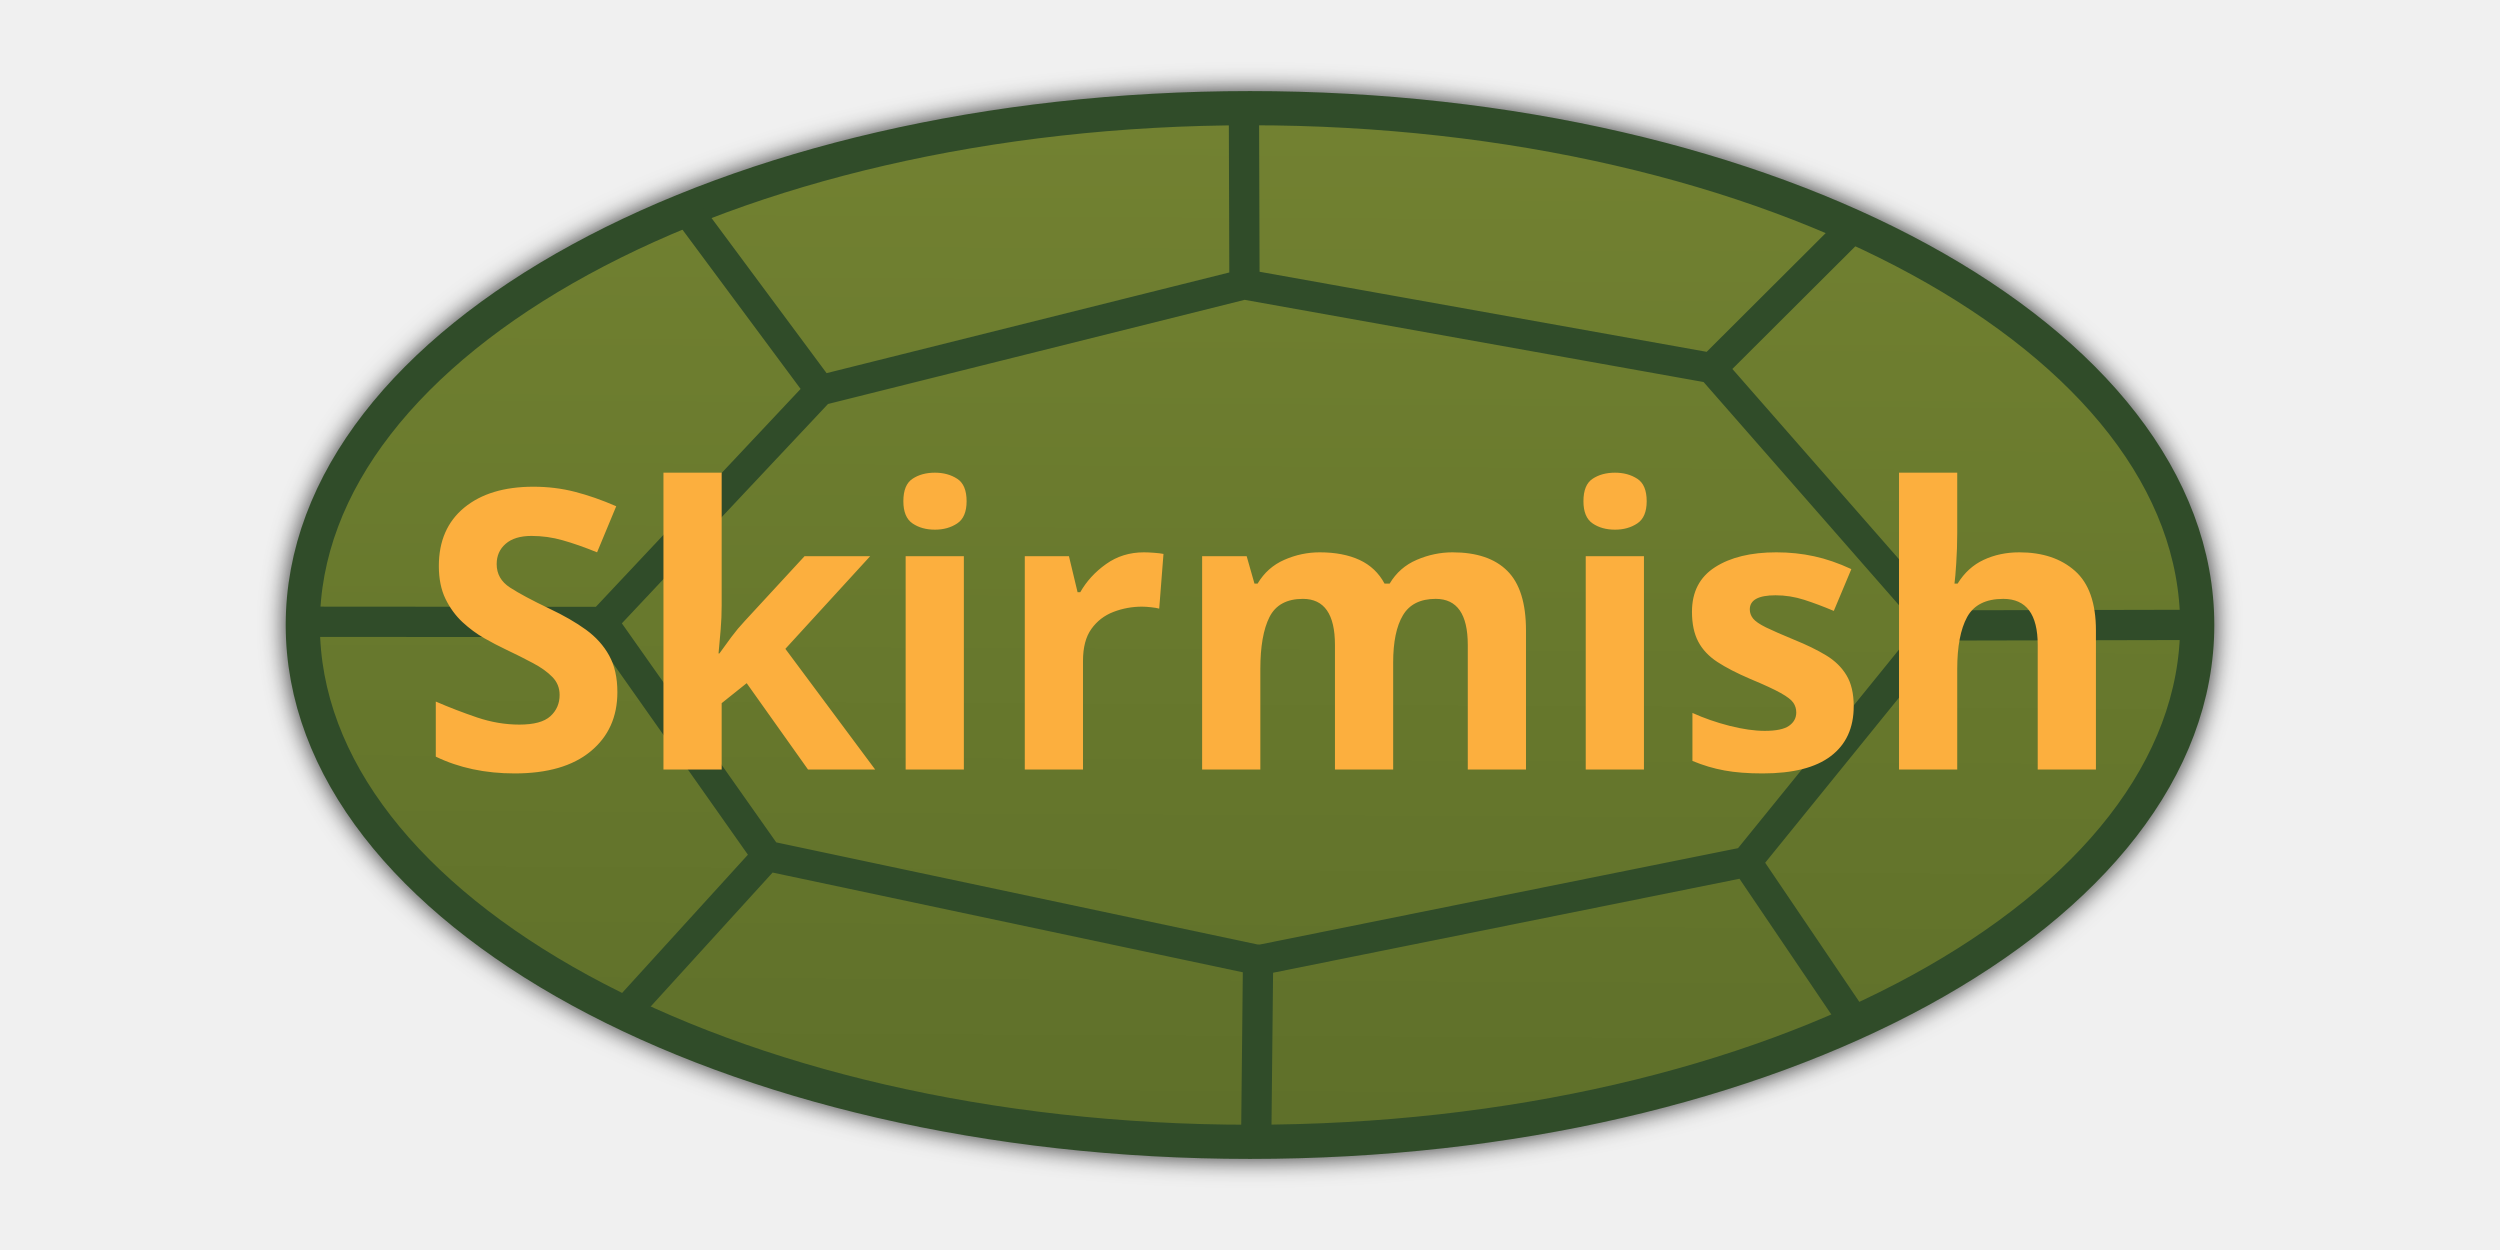
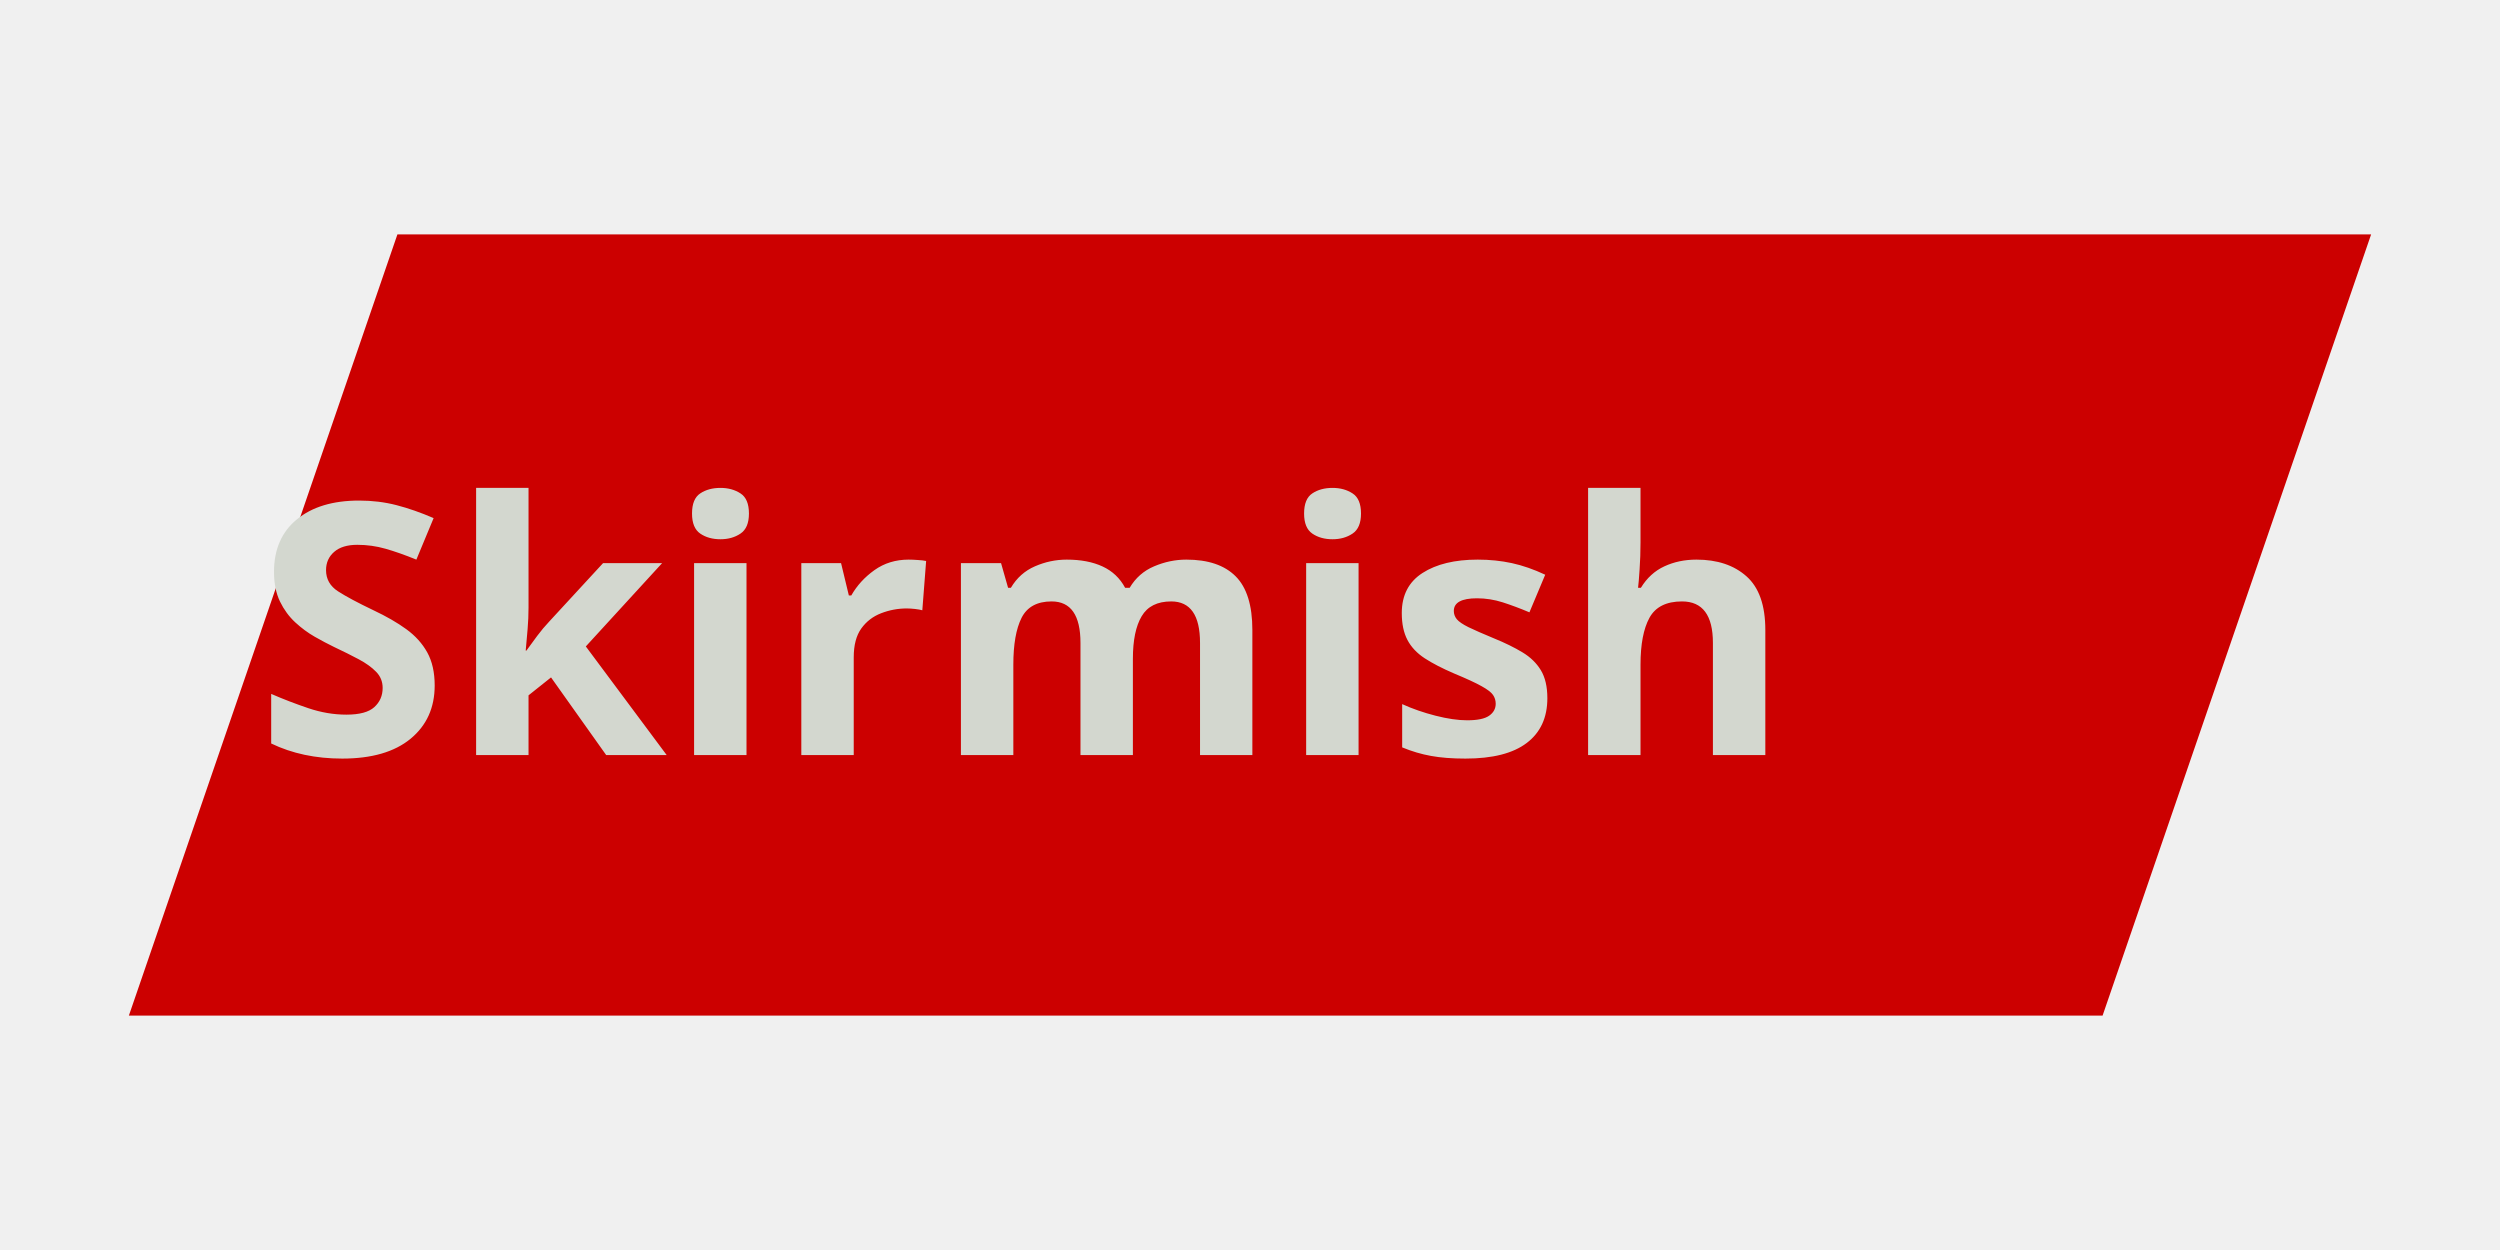
- <svg xmlns="http://www.w3.org/2000/svg" xmlns:xlink="http://www.w3.org/1999/xlink" width="512" height="256" id="svg4633" version="1.1">
-   <defs id="defs4635">
-     <marker orient="auto" refY="0" refX="0" id="EmptyDiamondL" style="overflow:visible">
-       <path id="path4343" d="M 0,-7.071 -7.071,0 0,7.071 7.071,0 0,-7.071 z" style="fill:#ffffff;fill-rule:evenodd;stroke:#000000;stroke-width:1pt;marker-start:none" transform="scale(0.8,0.8)" />
-     </marker>
-     <marker orient="auto" refY="0" refX="0" id="DiamondL" style="overflow:visible">
-       <path id="path4316" d="M 0,-7.071 -7.071,0 0,7.071 7.071,0 0,-7.071 z" style="fill-rule:evenodd;stroke:#000000;stroke-width:1pt;marker-start:none" transform="scale(0.8,0.8)" />
-     </marker>
-     <marker orient="auto" refY="0" refX="0" id="DotS" style="overflow:visible">
-       <path id="path4304" d="m -2.5,-1 c 0,2.76 -2.24,5 -5,5 -2.76,0 -5,-2.24 -5,-5 0,-2.76 2.24,-5 5,-5 2.76,0 5,2.24 5,5 z" style="fill-rule:evenodd;stroke:#000000;stroke-width:1pt;marker-start:none;marker-end:none" transform="matrix(0.2,0,0,0.2,1.48,0.2)" />
-     </marker>
-     <marker orient="auto" refY="0" refX="0" id="DotM" style="overflow:visible">
-       <path id="path4301" d="m -2.5,-1 c 0,2.76 -2.24,5 -5,5 -2.76,0 -5,-2.24 -5,-5 0,-2.76 2.24,-5 5,-5 2.76,0 5,2.24 5,5 z" style="fill-rule:evenodd;stroke:#000000;stroke-width:1pt;marker-start:none;marker-end:none" transform="matrix(0.4,0,0,0.4,2.96,0.4)" />
-     </marker>
-     <marker orient="auto" refY="0" refX="0" id="Arrow2Sstart" style="overflow:visible">
-       <path id="path4266" style="font-size:12px;fill-rule:evenodd;stroke-width:0.625;stroke-linejoin:round" d="M 8.719,4.034 -2.207,0.016 8.719,-4.002 c -1.745,2.372 -1.735,5.617 -6e-7,8.035 z" transform="matrix(0.3,0,0,0.3,-0.69,0)" />
-     </marker>
-     <marker orient="auto" refY="0" refX="0" id="Tail" style="overflow:visible">
-       <g id="g4272" transform="scale(-1.2,-1.2)">
-         <path id="path4274" d="M -3.805,-3.959 0.544,0" style="fill:none;stroke:#000000;stroke-width:0.8;stroke-linecap:round;marker-start:none;marker-end:none" />
-         <path id="path4276" d="M -1.287,-3.959 3.062,0" style="fill:none;stroke:#000000;stroke-width:0.8;stroke-linecap:round;marker-start:none;marker-end:none" />
-         <path id="path4278" d="M 1.305,-3.959 5.654,0" style="fill:none;stroke:#000000;stroke-width:0.8;stroke-linecap:round;marker-start:none;marker-end:none" />
-         <path id="path4280" d="M -3.805,4.178 0.544,0.22" style="fill:none;stroke:#000000;stroke-width:0.8;stroke-linecap:round;marker-start:none;marker-end:none" />
-         <path id="path4282" d="M -1.287,4.178 3.062,0.22" style="fill:none;stroke:#000000;stroke-width:0.8;stroke-linecap:round;marker-start:none;marker-end:none" />
-         <path id="path4284" d="M 1.305,4.178 5.654,0.22" style="fill:none;stroke:#000000;stroke-width:0.8;stroke-linecap:round;marker-start:none;marker-end:none" />
-       </g>
-     </marker>
-     <marker orient="auto" refY="0" refX="0" id="Arrow1Mstart" style="overflow:visible">
-       <path id="path4242" d="M 0,0 5,-5 -12.5,0 5,5 0,0 z" style="fill-rule:evenodd;stroke:#000000;stroke-width:1pt;marker-start:none" transform="matrix(0.4,0,0,0.4,4,0)" />
-     </marker>
-     <marker orient="auto" refY="0" refX="0" id="Arrow1Sstart" style="overflow:visible">
-       <path id="path4248" d="M 0,0 5,-5 -12.5,0 5,5 0,0 z" style="fill-rule:evenodd;stroke:#000000;stroke-width:1pt;marker-start:none" transform="matrix(0.2,0,0,0.2,1.2,0)" />
-     </marker>
-     <marker orient="auto" refY="0" refX="0" id="Arrow1Lstart" style="overflow:visible">
-       <path id="path4236" d="M 0,0 5,-5 -12.5,0 5,5 0,0 z" style="fill-rule:evenodd;stroke:#000000;stroke-width:1pt;marker-start:none" transform="matrix(0.8,0,0,0.8,10,0)" />
-     </marker>
-     <linearGradient id="linearGradient7131">
-       <stop style="stop-color:#5f702a;stop-opacity:1;" offset="0" id="stop7133" />
-       <stop id="stop7160" offset="0.5" style="stop-color:#68792d;stop-opacity:1;" />
-       <stop style="stop-color:#728131;stop-opacity:1;" offset="1" id="stop7135" />
-     </linearGradient>
-     <linearGradient xlink:href="#linearGradient7131" id="linearGradient7137" x1="248.796" y1="235.094" x2="249.796" y2="31.522" gradientUnits="userSpaceOnUse" />
-     <filter id="filter3827" width="1.5" height="1.5" x="-0.25" y="-0.25" color-interpolation-filters="sRGB">
-       <feGaussianBlur id="feGaussianBlur3829" in="SourceAlpha" stdDeviation="4" result="blur" />
-       <feColorMatrix id="feColorMatrix3831" result="bluralpha" type="matrix" values="1 0 0 0 0 0 1 0 0 0 0 0 1 0 0 0 0 0 0.8 0 " />
-       <feOffset id="feOffset3833" in="bluralpha" dx="0" dy="0" result="offsetBlur" />
-       <feMerge id="feMerge3835">
-         <feMergeNode id="feMergeNode3837" in="offsetBlur" />
-         <feMergeNode id="feMergeNode3839" in="SourceGraphic" />
-       </feMerge>
-     </filter>
-     <filter id="filter3022" width="1.5" height="1.5" x="-0.25" y="-0.25" color-interpolation-filters="sRGB">
-       <feGaussianBlur id="feGaussianBlur3024" in="SourceAlpha" stdDeviation="2.5" result="blur" />
-       <feColorMatrix id="feColorMatrix3026" result="bluralpha" type="matrix" values="1 0 0 0 0 0 1 0 0 0 0 0 1 0 0 0 0 0 0.8 0 " />
-       <feOffset id="feOffset3028" in="bluralpha" dx="0" dy="0" result="offsetBlur" />
-       <feMerge id="feMerge3030">
-         <feMergeNode id="feMergeNode3032" in="offsetBlur" />
-         <feMergeNode id="feMergeNode3034" in="SourceGraphic" />
-       </feMerge>
-     </filter>
-   </defs>
+ <svg xmlns="http://www.w3.org/2000/svg" width="512" height="256" id="svg2" version="1.1">
+   <defs id="defs4" />
  <g id="layer1">
-     <path style="fill:url(#linearGradient7137);fill-opacity:1;stroke:#304c29;stroke-width:7;stroke-linecap:round;stroke-linejoin:round;stroke-miterlimit:4;stroke-opacity:1;stroke-dasharray:none;stroke-dashoffset:0;filter:url(#filter3022)" id="path5187" d="m 444.845,134 a 193.987,105.845 0 1 1 -387.975,0 193.987,105.845 0 1 1 387.975,0 z" transform="translate(5.142853,-6)" />
-     <path style="fill:none;stroke:#304c29;stroke-width:6.2;stroke-linecap:round;stroke-linejoin:miter;stroke-miterlimit:4;stroke-opacity:1;stroke-dasharray:none;stroke-dashoffset:0;marker-start:none;marker-mid:none;marker-end:none" d="m 123.368,127.38 44.571,-47.429 86.857,-21.714 95.714,17.143 46.286,52.857 -39.143,48.286 -99.875,20.125 -100.634,-21.348 z m 33.804,47.875 -27.443,30.151 m -6.218,-78.026 -58.457,-0.042 M 167.939,79.808 142.176,45.079 m 112.692,13.157 -0.101,-33.041 m 95.744,50.255 27.406,-27.335 m 18.594,79.978 50.896,-0.113 m -89.753,48.542 20.786,30.714 m -120.786,-10.714 -0.353,34.187" id="path7139" />
-     <text xml:space="preserve" style="font-size:80px;font-style:normal;font-variant:normal;font-weight:bold;font-stretch:normal;line-height:125%;letter-spacing:0px;word-spacing:0px;fill:#fcaf3e;fill-opacity:1;stroke:none;font-family:'M+ 1c';-inkscape-font-specification:'M+ 1c Bold'" x="85.563" y="157.6" id="text3020">
-       <tspan id="tspan3022" x="85.563" y="157.6">Skirmish</tspan>
+     <path style="fill:#cc0000;fill-opacity:1;stroke:none" d="m 430.608,208 -404.216,0 55,-160 404.216,0 z" id="rect2987-7-0" />
+     <text xml:space="preserve" style="font-size:72px;font-style:normal;font-variant:normal;font-weight:bold;font-stretch:normal;text-align:center;line-height:125%;letter-spacing:0px;word-spacing:0px;writing-mode:lr-tb;text-anchor:middle;fill:#d3d7cf;fill-opacity:1;stroke:none;font-family:'M+ 1c';-inkscape-font-specification:'M+ 1c Bold'" x="256.38" y="154.64" id="text3758-0-9">
+       <tspan id="tspan3760-7-4" x="256.38" y="154.64">Skirmish</tspan>
    </text>
  </g>
</svg>
